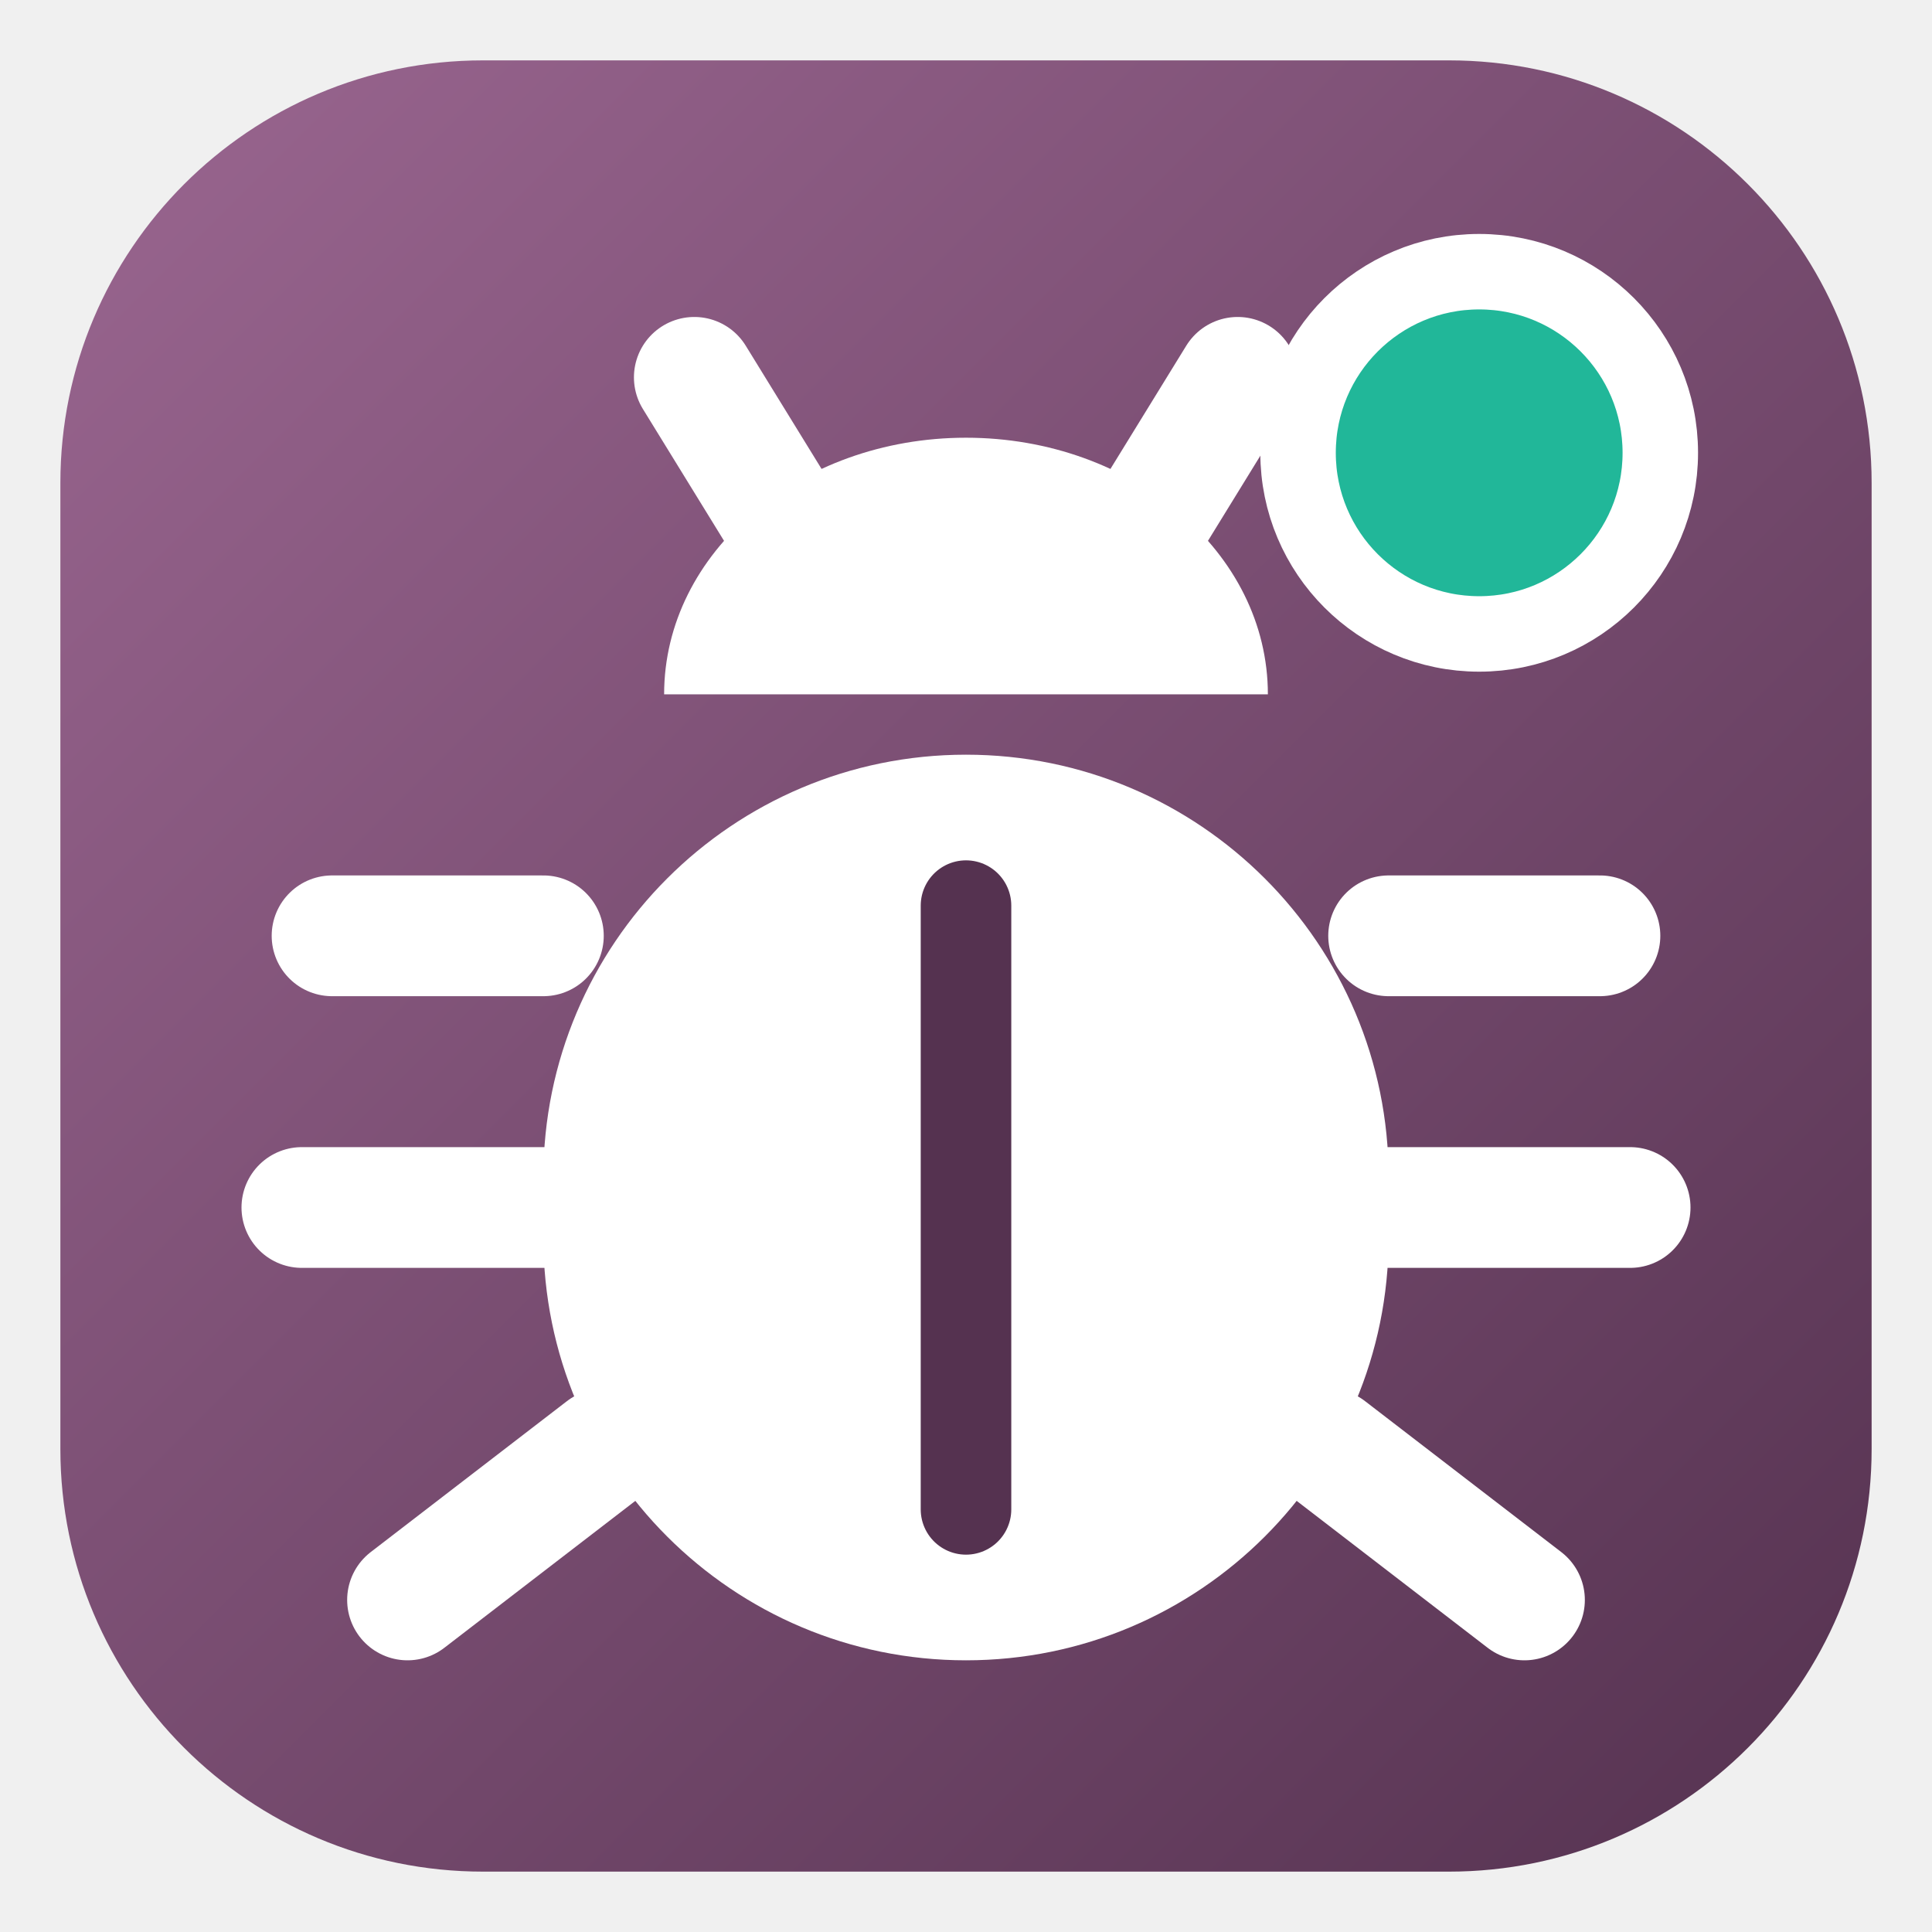
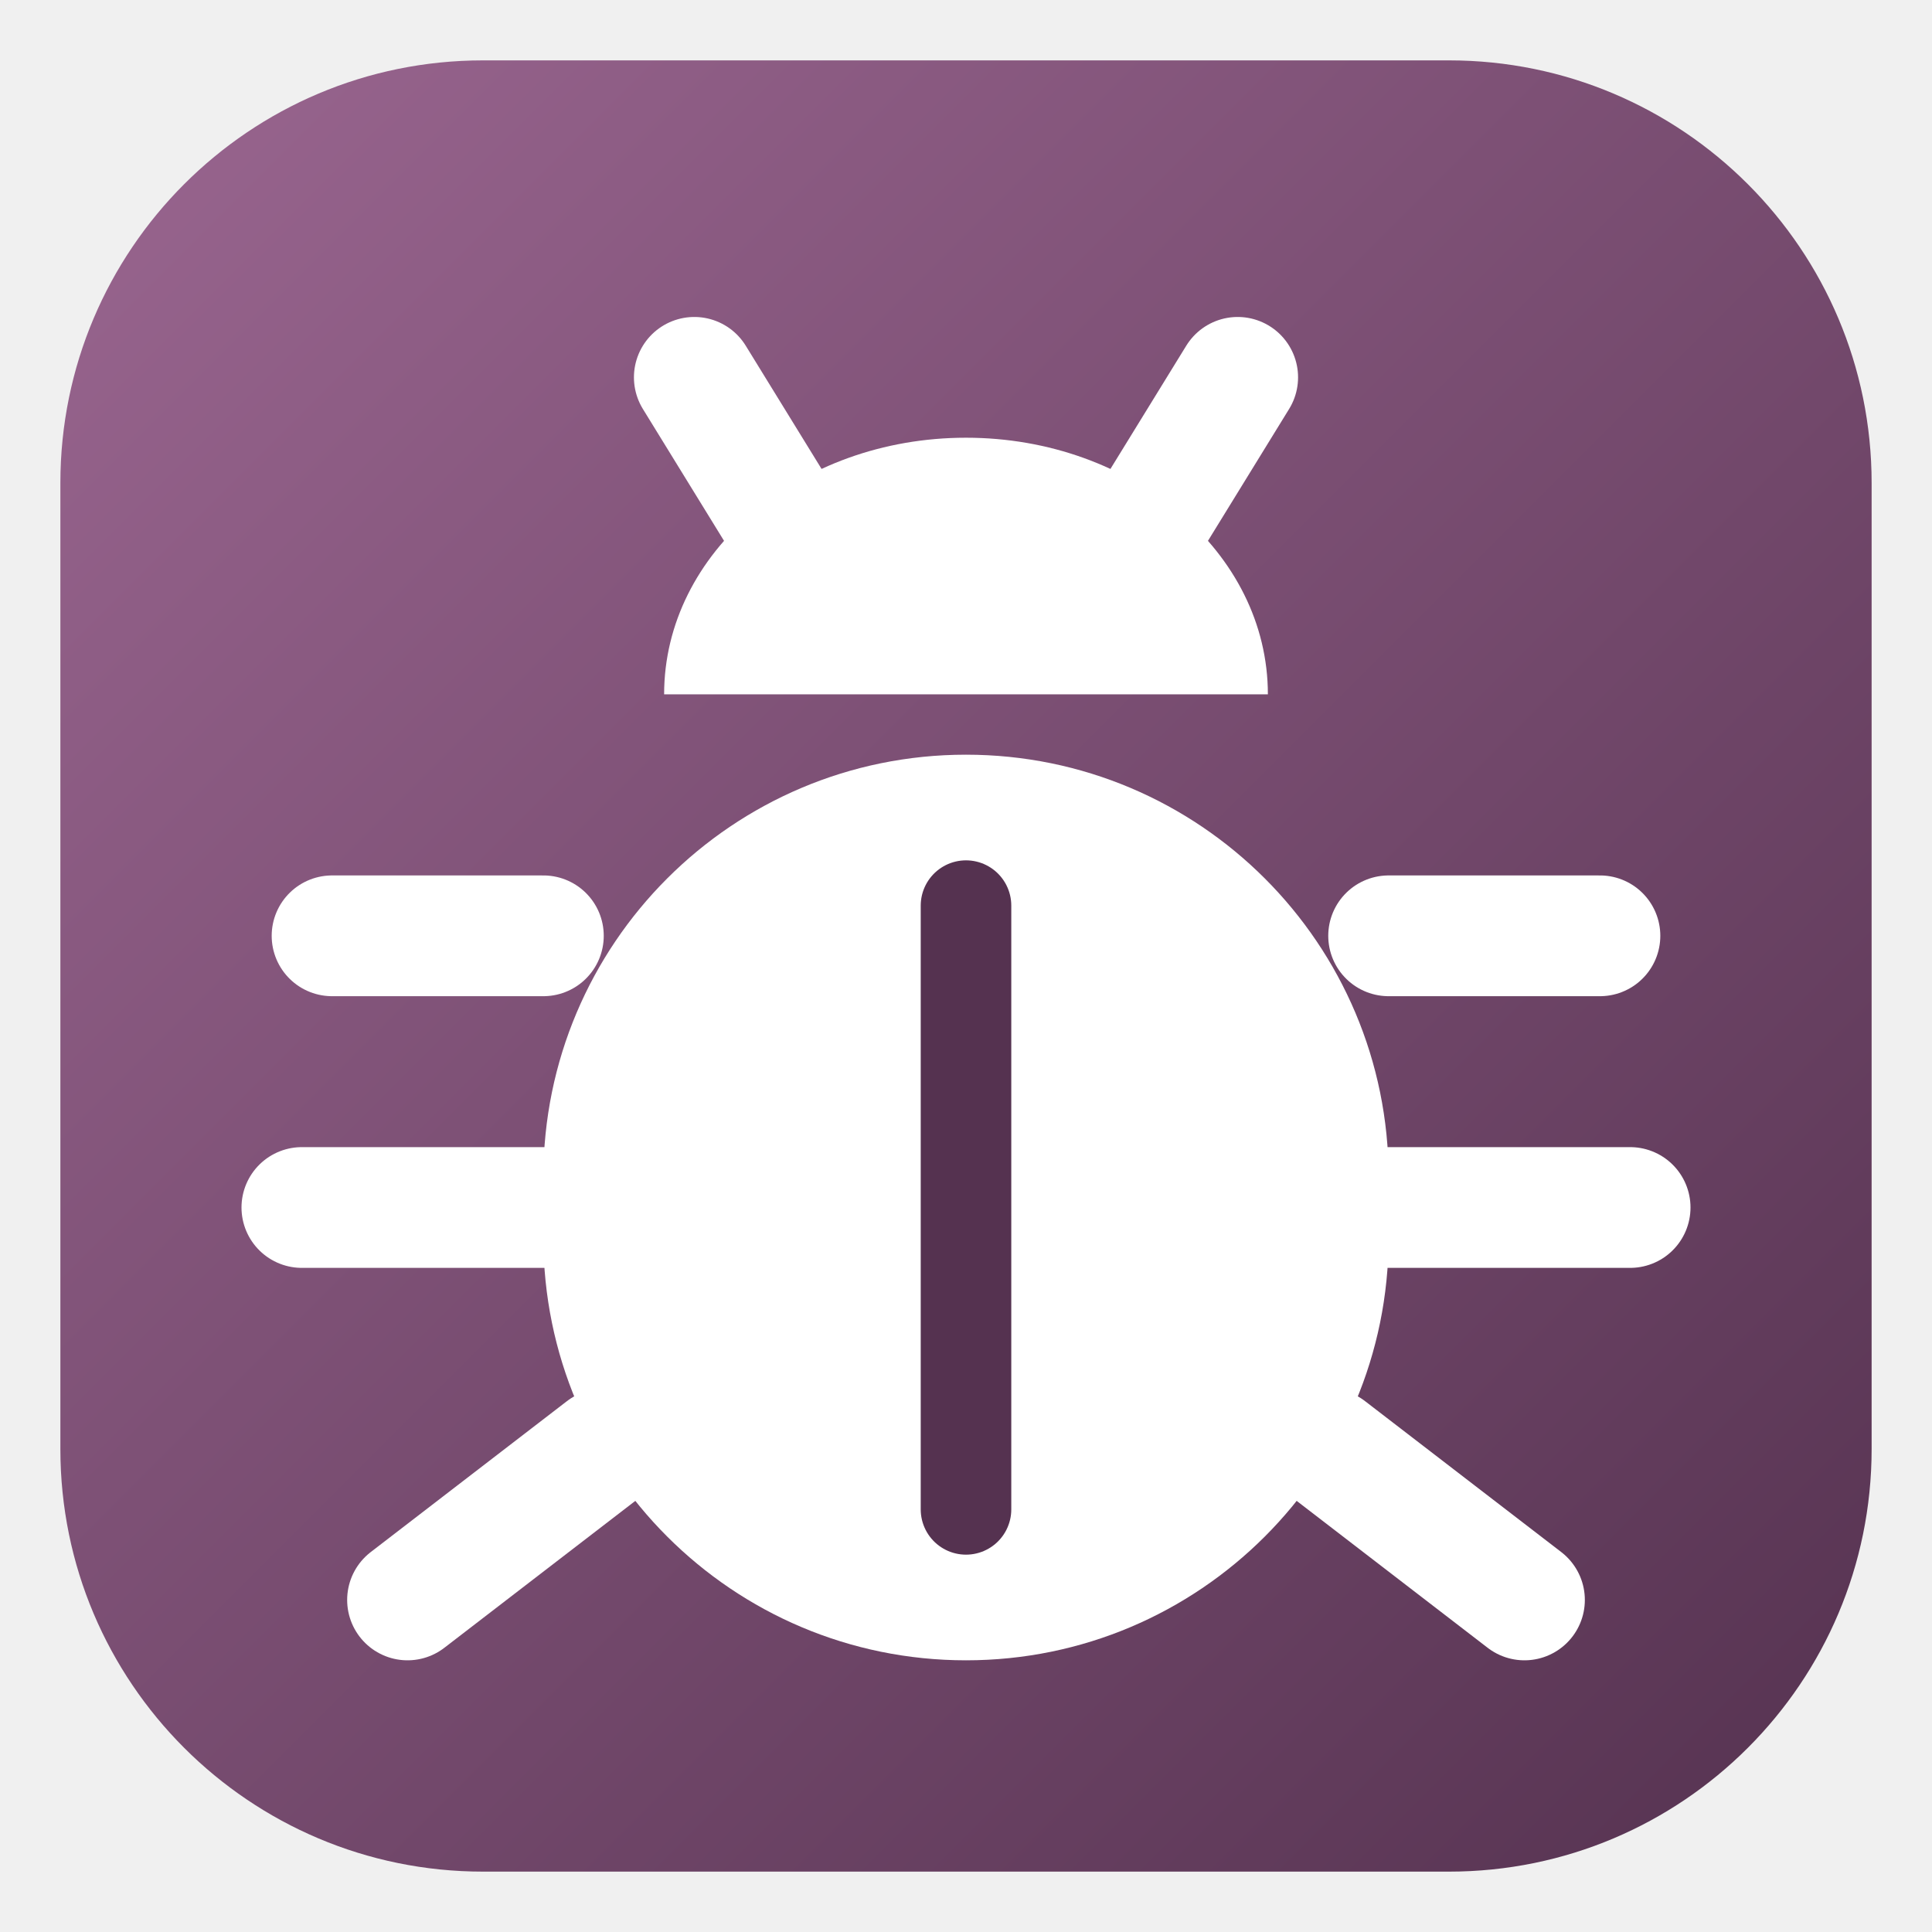
<svg xmlns="http://www.w3.org/2000/svg" viewBox="0 0 128 128" width="128" height="128">
  <defs>
    <linearGradient id="bg" x1="0" y1="0" x2="1" y2="1">
      <stop offset="0" stop-color="#9A6690" />
      <stop offset="1" stop-color="#553250" />
    </linearGradient>
  </defs>
  <rect x="4" y="4" width="120" height="120" rx="28" fill="url(#bg)" />
  <g stroke="#fff" stroke-width="8" stroke-linecap="round" fill="none">
    <path d="M36 62 H22 M36 80 H20 M40 96 L27 106 M92 62 H106 M92 80 H108 M88 96 L101 106" />
    <path d="M54 38 L46 25 M74 38 L82 25" />
  </g>
  <path d="M44 46 a20 17 0 0 1 40 0 z" fill="#fff" />
  <rect x="36" y="50" width="56" height="60" rx="28" fill="#fff" />
  <path d="M64 60 V100" stroke="#553250" stroke-width="6" stroke-linecap="round" />
-   <circle cx="98" cy="30" r="12" fill="#21B799" stroke="#fff" stroke-width="5" />
</svg>
